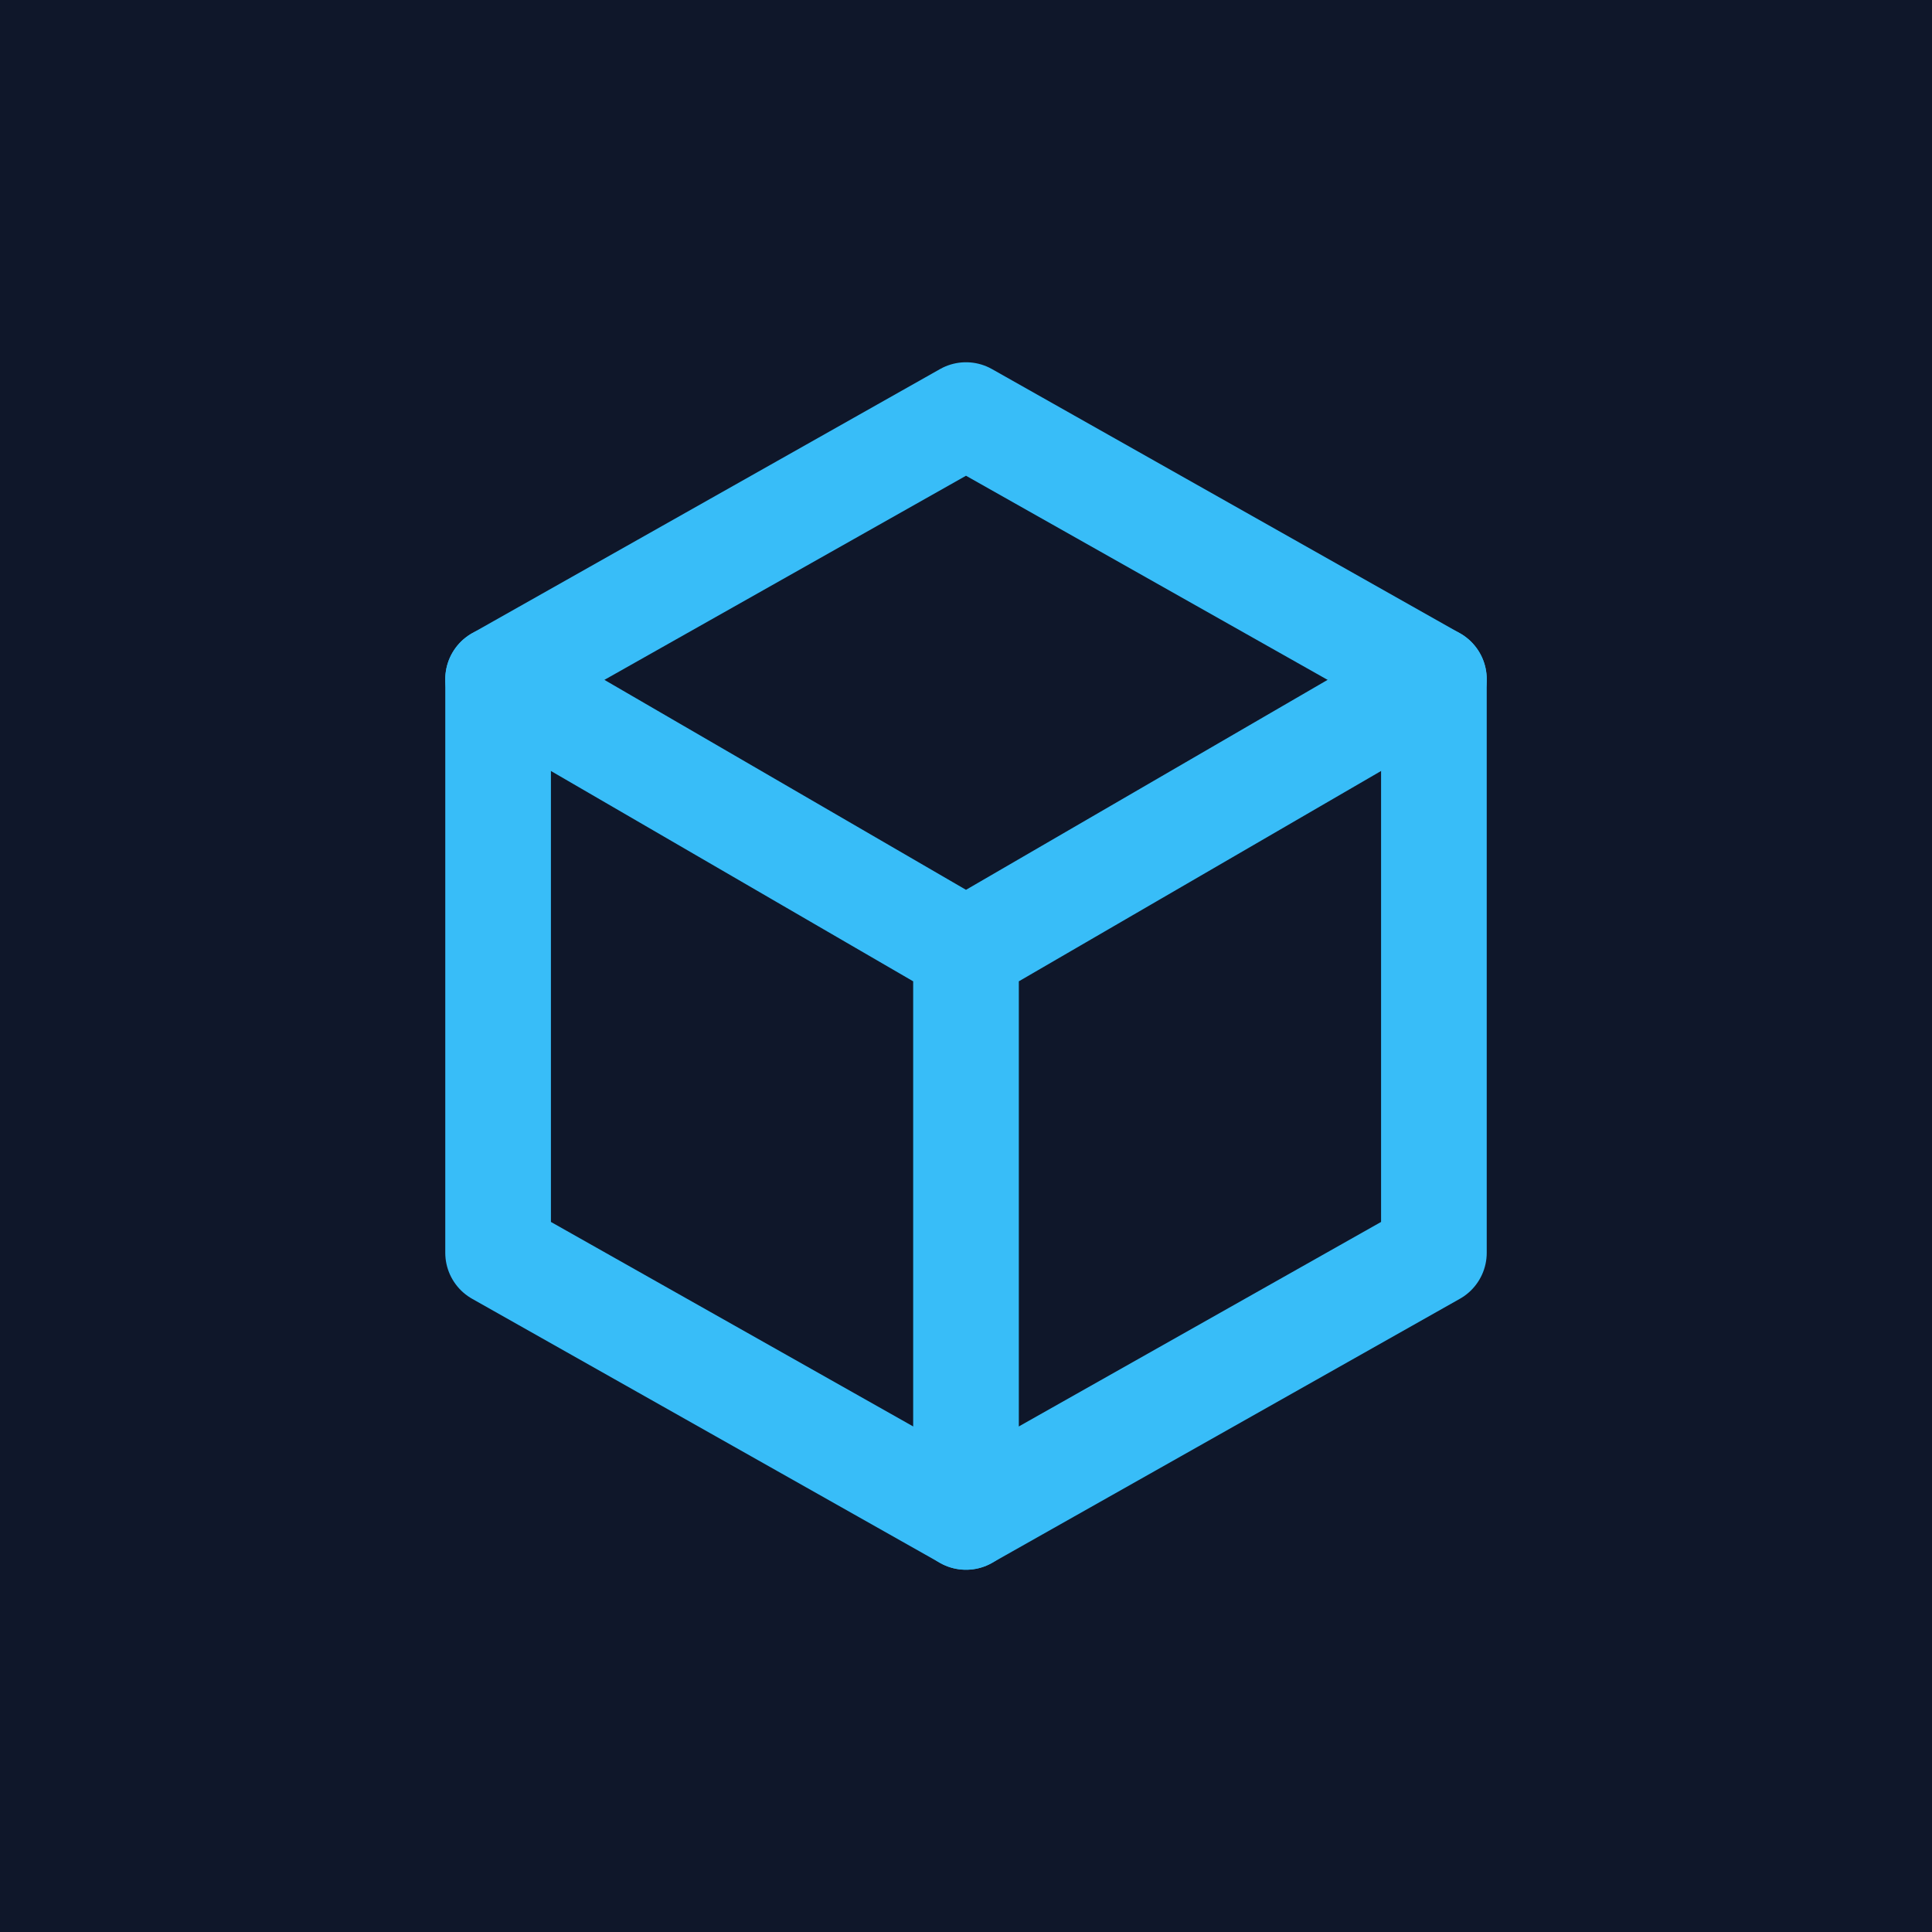
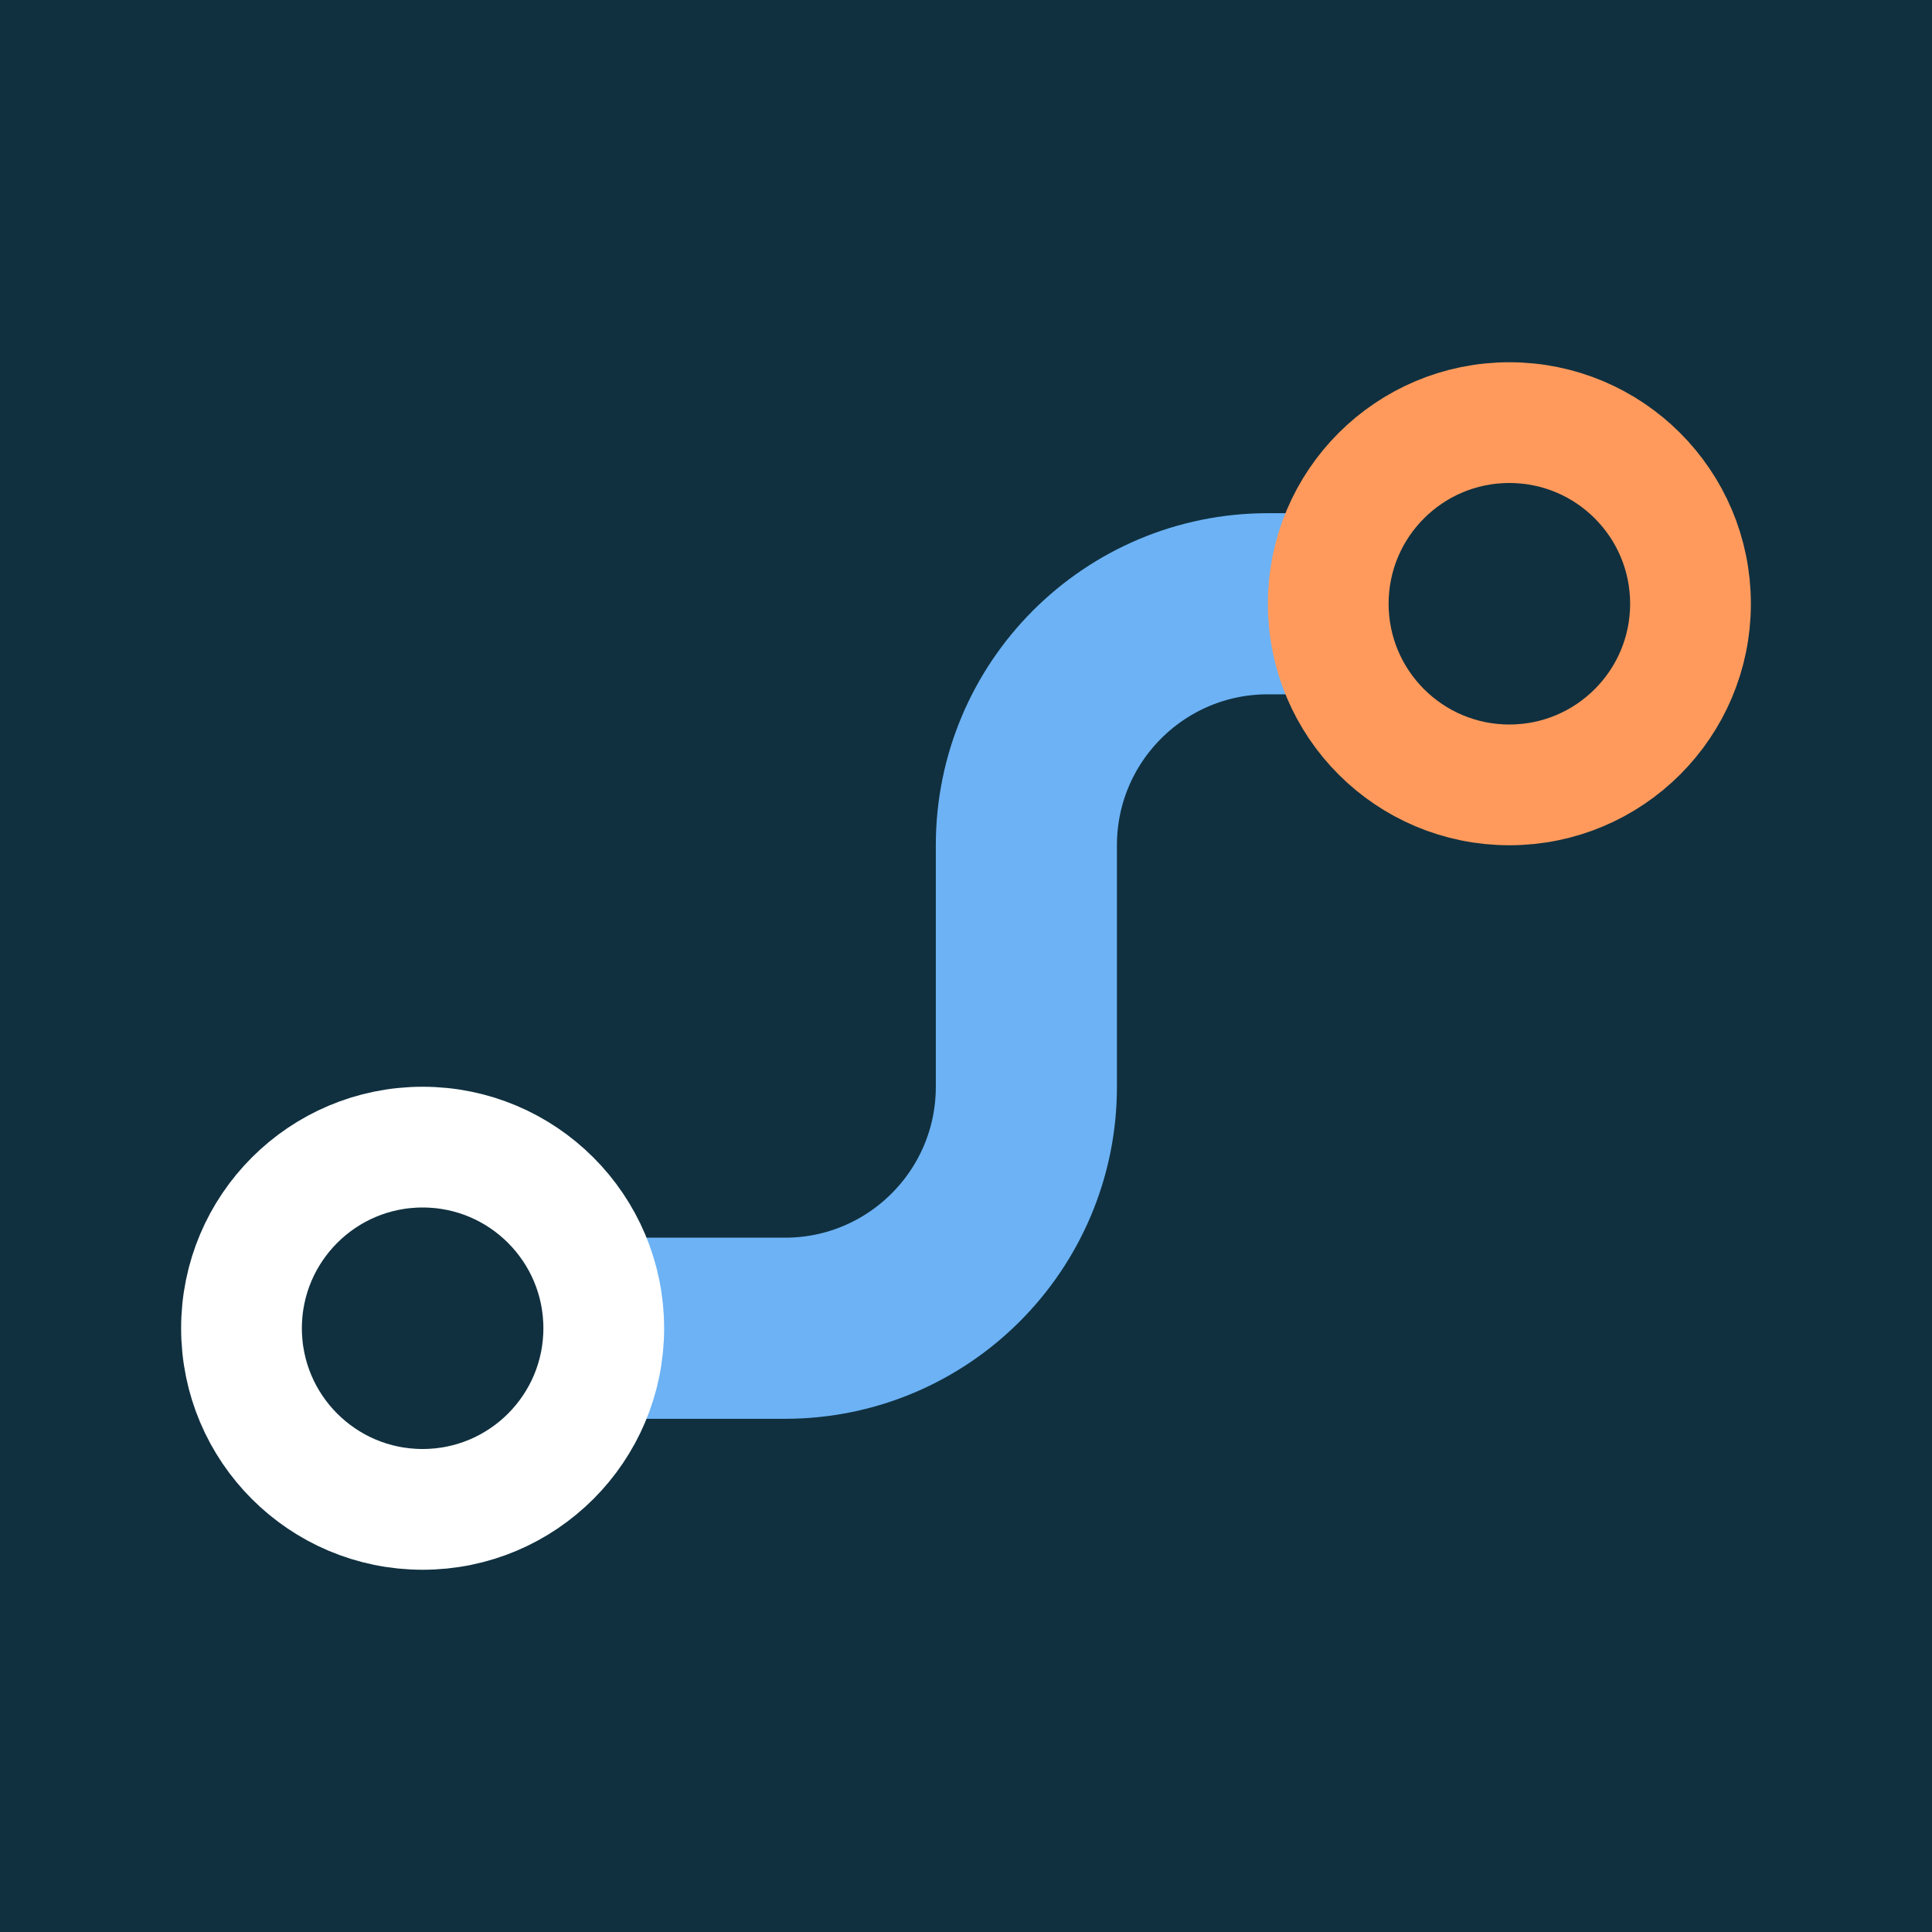
- <svg xmlns="http://www.w3.org/2000/svg" viewBox="0 0 512 512">
-   <rect width="512" height="512" fill="#0f172a" />
-   <g fill="none" stroke="#38bdf8" stroke-width="28" stroke-linejoin="round" stroke-linecap="round">
-     <path d="M256 110 380 180v152L256 402 132 332V180z" />
-     <path d="M132 180l124 72 124-72M256 252v150" />
-   </g>
+ <svg xmlns="http://www.w3.org/2000/svg" viewBox="0 0 64 64">
+   <rect width="64" height="64" fill="#10303f" />
+   <path d="M14 44h12a8 8 0 0 0 8-8v-8a8 8 0 0 1 8-8h8" fill="none" stroke="#6cb2f5" stroke-width="6" />
+   <circle cx="14" cy="44" r="6" fill="#10303f" stroke="#fff" stroke-width="4" />
+   <circle cx="50" cy="20" r="6" fill="#10303f" stroke="#ff9a5c" stroke-width="4" />
</svg>
